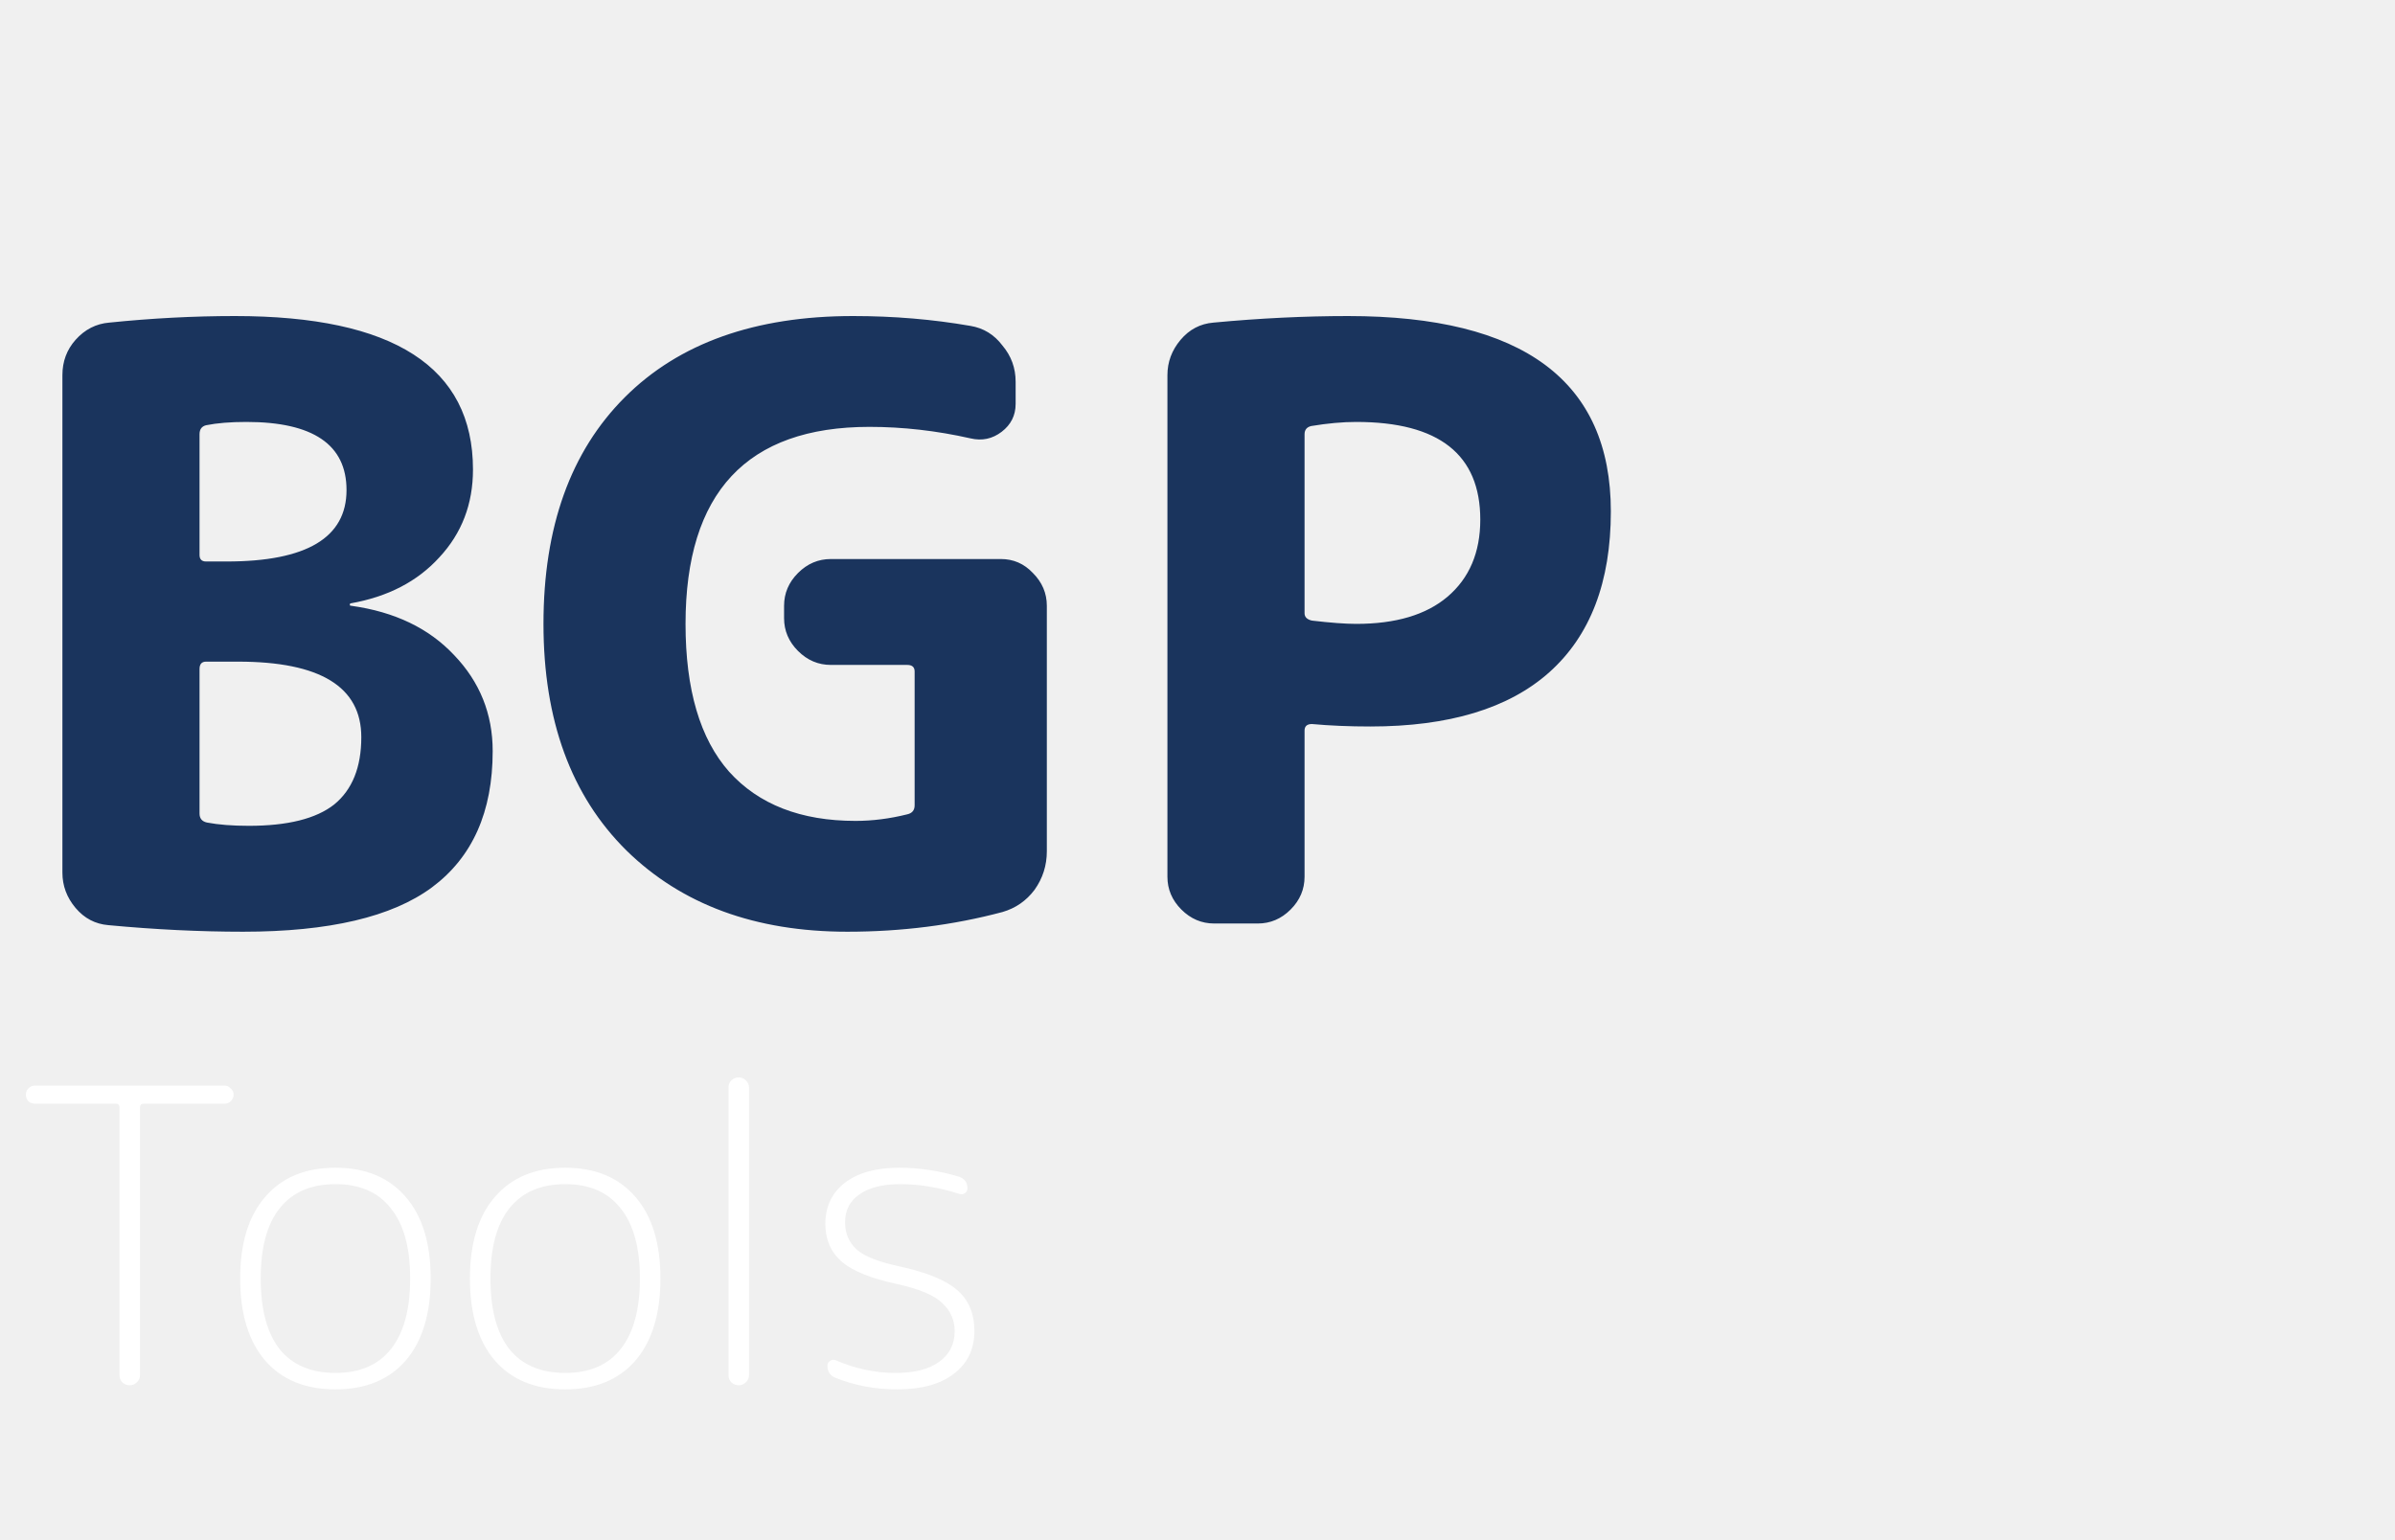
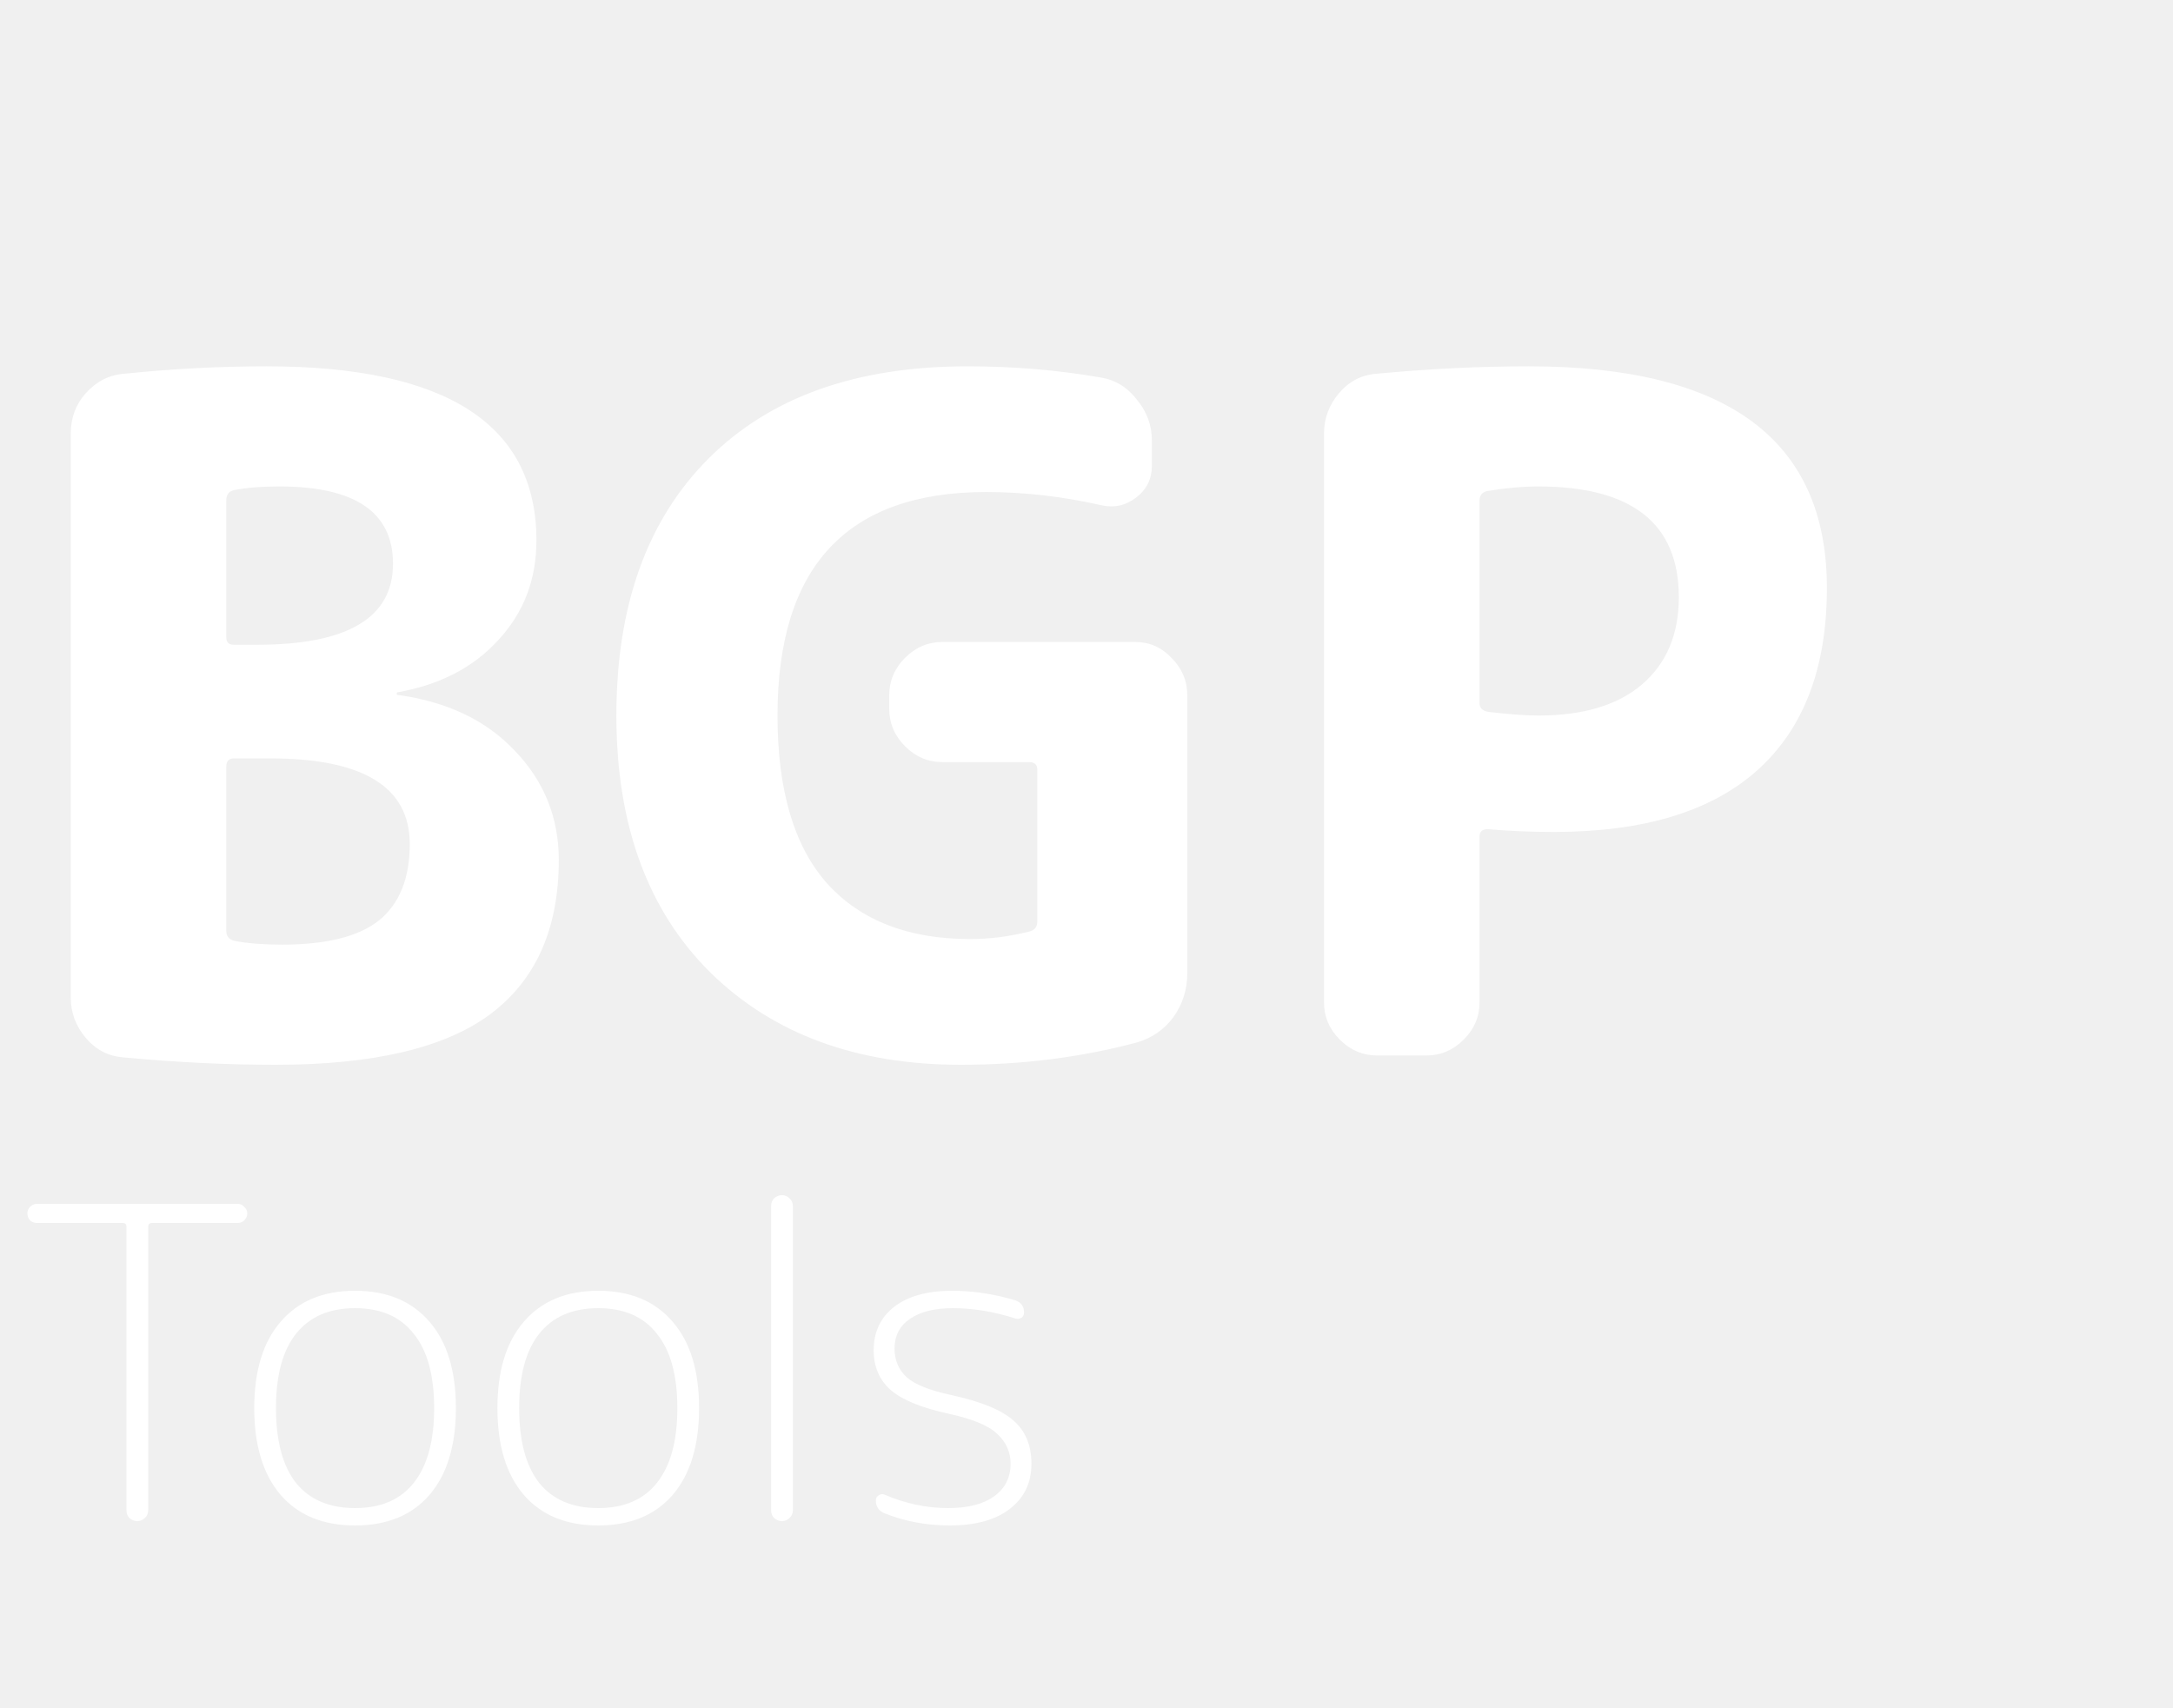
- <svg xmlns="http://www.w3.org/2000/svg" width="140" height="90" viewBox="0 0 140 90" fill="none">
-   <path d="M2.04 64.536C1.896 64.536 1.768 64.488 1.656 64.392C1.56 64.28 1.512 64.152 1.512 64.008C1.512 63.864 1.56 63.744 1.656 63.648C1.768 63.536 1.896 63.48 2.04 63.48H13.128C13.272 63.48 13.392 63.536 13.488 63.648C13.6 63.744 13.656 63.864 13.656 64.008C13.656 64.152 13.6 64.28 13.488 64.392C13.392 64.488 13.272 64.536 13.128 64.536H8.4C8.256 64.536 8.184 64.608 8.184 64.752V80.4C8.184 80.576 8.12 80.72 7.992 80.832C7.88 80.944 7.744 81 7.584 81C7.424 81 7.28 80.944 7.152 80.832C7.04 80.72 6.984 80.576 6.984 80.4V64.752C6.984 64.608 6.912 64.536 6.768 64.536H2.04ZM22.848 70.656C22.112 69.712 21.032 69.24 19.608 69.24C18.184 69.24 17.096 69.712 16.344 70.656C15.608 71.584 15.24 72.952 15.24 74.76C15.24 76.568 15.608 77.944 16.344 78.888C17.096 79.816 18.184 80.28 19.608 80.28C21.032 80.28 22.112 79.816 22.848 78.888C23.6 77.944 23.976 76.568 23.976 74.76C23.976 72.952 23.6 71.584 22.848 70.656ZM23.712 79.56C22.736 80.68 21.368 81.24 19.608 81.24C17.848 81.24 16.48 80.68 15.504 79.56C14.528 78.424 14.04 76.824 14.04 74.76C14.04 72.696 14.528 71.104 15.504 69.984C16.48 68.848 17.848 68.28 19.608 68.28C21.368 68.28 22.736 68.848 23.712 69.984C24.688 71.104 25.176 72.696 25.176 74.76C25.176 76.824 24.688 78.424 23.712 79.56ZM36.278 70.656C35.541 69.712 34.462 69.24 33.038 69.24C31.613 69.24 30.526 69.712 29.773 70.656C29.038 71.584 28.669 72.952 28.669 74.76C28.669 76.568 29.038 77.944 29.773 78.888C30.526 79.816 31.613 80.28 33.038 80.28C34.462 80.28 35.541 79.816 36.278 78.888C37.029 77.944 37.406 76.568 37.406 74.76C37.406 72.952 37.029 71.584 36.278 70.656ZM37.142 79.56C36.166 80.68 34.797 81.24 33.038 81.24C31.277 81.24 29.91 80.68 28.933 79.56C27.957 78.424 27.47 76.824 27.47 74.76C27.47 72.696 27.957 71.104 28.933 69.984C29.91 68.848 31.277 68.28 33.038 68.28C34.797 68.28 36.166 68.848 37.142 69.984C38.117 71.104 38.605 72.696 38.605 74.76C38.605 76.824 38.117 78.424 37.142 79.56ZM43.593 80.832C43.481 80.944 43.345 81 43.185 81C43.025 81 42.881 80.944 42.753 80.832C42.641 80.72 42.585 80.576 42.585 80.4V63.6C42.585 63.424 42.641 63.28 42.753 63.168C42.881 63.056 43.025 63 43.185 63C43.345 63 43.481 63.056 43.593 63.168C43.721 63.28 43.785 63.424 43.785 63.6V80.4C43.785 80.576 43.721 80.72 43.593 80.832ZM52.398 75.072C50.91 74.752 49.846 74.32 49.206 73.776C48.566 73.216 48.246 72.48 48.246 71.568C48.246 70.56 48.622 69.76 49.374 69.168C50.142 68.576 51.206 68.28 52.566 68.28C53.734 68.28 54.902 68.456 56.07 68.808C56.39 68.92 56.55 69.144 56.55 69.48C56.55 69.608 56.502 69.704 56.406 69.768C56.31 69.832 56.206 69.848 56.094 69.816C54.894 69.432 53.742 69.24 52.638 69.24C51.598 69.24 50.798 69.44 50.238 69.84C49.678 70.224 49.398 70.768 49.398 71.472C49.398 72.112 49.622 72.64 50.07 73.056C50.518 73.456 51.342 73.784 52.542 74.04C54.158 74.392 55.294 74.856 55.95 75.432C56.622 76.008 56.958 76.808 56.958 77.832C56.958 78.888 56.558 79.72 55.758 80.328C54.974 80.936 53.87 81.24 52.446 81.24C51.166 81.24 49.966 81.016 48.846 80.568C48.526 80.44 48.366 80.2 48.366 79.848C48.366 79.736 48.414 79.648 48.51 79.584C48.622 79.504 48.734 79.488 48.846 79.536C49.998 80.032 51.166 80.28 52.35 80.28C53.454 80.28 54.302 80.064 54.894 79.632C55.502 79.2 55.806 78.6 55.806 77.832C55.806 77.192 55.566 76.648 55.086 76.2C54.622 75.736 53.726 75.36 52.398 75.072Z" fill="white" />
-   <path d="M11.664 39.12V47.568C11.664 47.856 11.808 48.032 12.096 48.096C12.768 48.224 13.584 48.288 14.544 48.288C16.816 48.288 18.48 47.872 19.536 47.04C20.592 46.176 21.12 44.864 21.12 43.104C21.12 40.16 18.72 38.688 13.92 38.688H12.048C11.792 38.688 11.664 38.832 11.664 39.12ZM11.664 25.392V32.448C11.664 32.704 11.792 32.832 12.048 32.832H13.248C17.92 32.832 20.256 31.44 20.256 28.656C20.256 26 18.304 24.672 14.4 24.672C13.472 24.672 12.688 24.736 12.048 24.864C11.792 24.928 11.664 25.104 11.664 25.392ZM6.336 54.096C5.568 54.032 4.928 53.696 4.416 53.088C3.904 52.48 3.648 51.792 3.648 51.024V21.936C3.648 21.136 3.904 20.448 4.416 19.872C4.96 19.264 5.616 18.928 6.384 18.864C8.88 18.608 11.328 18.48 13.728 18.48C23.008 18.48 27.648 21.472 27.648 27.456C27.648 29.472 26.992 31.184 25.68 32.592C24.4 34 22.672 34.896 20.496 35.28C20.464 35.28 20.448 35.312 20.448 35.376C20.448 35.408 20.48 35.424 20.544 35.424C23.072 35.776 25.072 36.736 26.544 38.304C28.048 39.872 28.8 41.744 28.8 43.92C28.8 47.472 27.616 50.128 25.248 51.888C22.912 53.616 19.232 54.48 14.208 54.48C11.68 54.48 9.056 54.352 6.336 54.096ZM49.529 54.48C44.153 54.48 39.849 52.896 36.617 49.728C33.385 46.528 31.769 42.112 31.769 36.48C31.769 30.816 33.353 26.4 36.521 23.232C39.689 20.064 44.137 18.48 49.865 18.48C52.233 18.48 54.521 18.672 56.729 19.056C57.497 19.184 58.121 19.568 58.601 20.208C59.113 20.816 59.369 21.52 59.369 22.32V23.616C59.369 24.288 59.097 24.832 58.553 25.248C58.009 25.664 57.401 25.792 56.729 25.632C54.745 25.184 52.777 24.96 50.825 24.96C43.657 24.96 40.073 28.8 40.073 36.48C40.073 40.32 40.921 43.2 42.617 45.12C44.345 47.04 46.809 48 50.009 48C51.001 48 52.009 47.872 53.033 47.616C53.321 47.552 53.465 47.376 53.465 47.088V39.264C53.465 39.008 53.321 38.88 53.033 38.88H48.569C47.833 38.88 47.193 38.608 46.649 38.064C46.105 37.52 45.833 36.88 45.833 36.144V35.424C45.833 34.688 46.105 34.048 46.649 33.504C47.193 32.96 47.833 32.688 48.569 32.688H58.505C59.241 32.688 59.865 32.96 60.377 33.504C60.921 34.048 61.193 34.688 61.193 35.424V49.776C61.193 50.608 60.953 51.36 60.473 52.032C59.993 52.672 59.369 53.104 58.601 53.328C55.721 54.096 52.697 54.48 49.529 54.48ZM76.258 25.392V35.856C76.258 36.08 76.402 36.224 76.69 36.288C77.778 36.416 78.642 36.48 79.282 36.48C81.586 36.48 83.362 35.952 84.61 34.896C85.89 33.808 86.53 32.304 86.53 30.384C86.53 26.576 84.114 24.672 79.282 24.672C78.482 24.672 77.602 24.752 76.642 24.912C76.386 24.976 76.258 25.136 76.258 25.392ZM70.978 54C70.242 54 69.602 53.728 69.058 53.184C68.514 52.64 68.242 52 68.242 51.264V21.936C68.242 21.168 68.498 20.48 69.01 19.872C69.522 19.264 70.162 18.928 70.93 18.864C73.65 18.608 76.274 18.48 78.802 18.48C89.042 18.48 94.162 22.288 94.162 29.904C94.162 34.032 92.962 37.168 90.562 39.312C88.194 41.424 84.706 42.48 80.098 42.48C78.882 42.48 77.746 42.432 76.69 42.336C76.402 42.336 76.258 42.464 76.258 42.72V51.264C76.258 52 75.986 52.64 75.442 53.184C74.898 53.728 74.258 54 73.522 54H70.978Z" fill="#1A345D" />
+ <svg xmlns="http://www.w3.org/2000/svg" width="70" height="55" viewBox="0 0 70 55" fill="none">
+   <path d="M1.19 39.396C1.106 39.396 1.031 39.368 0.966 39.312C0.91 39.247 0.882 39.172 0.882 39.088C0.882 39.004 0.91 38.934 0.966 38.878C1.031 38.813 1.106 38.78 1.19 38.78H7.658C7.742 38.78 7.812 38.813 7.868 38.878C7.933 38.934 7.966 39.004 7.966 39.088C7.966 39.172 7.933 39.247 7.868 39.312C7.812 39.368 7.742 39.396 7.658 39.396H4.9C4.816 39.396 4.774 39.438 4.774 39.522V48.65C4.774 48.753 4.737 48.837 4.662 48.902C4.597 48.967 4.517 49 4.424 49C4.331 49 4.247 48.967 4.172 48.902C4.107 48.837 4.074 48.753 4.074 48.65V39.522C4.074 39.438 4.032 39.396 3.948 39.396H1.19ZM13.328 42.966C12.899 42.415 12.269 42.14 11.438 42.14C10.607 42.14 9.973 42.415 9.534 42.966C9.105 43.507 8.89 44.305 8.89 45.36C8.89 46.415 9.105 47.217 9.534 47.768C9.973 48.309 10.607 48.58 11.438 48.58C12.269 48.58 12.899 48.309 13.328 47.768C13.767 47.217 13.986 46.415 13.986 45.36C13.986 44.305 13.767 43.507 13.328 42.966ZM13.832 48.16C13.263 48.813 12.465 49.14 11.438 49.14C10.411 49.14 9.613 48.813 9.044 48.16C8.475 47.497 8.19 46.564 8.19 45.36C8.19 44.156 8.475 43.227 9.044 42.574C9.613 41.911 10.411 41.58 11.438 41.58C12.465 41.58 13.263 41.911 13.832 42.574C14.401 43.227 14.686 44.156 14.686 45.36C14.686 46.564 14.401 47.497 13.832 48.16ZM21.162 42.966C20.733 42.415 20.102 42.14 19.272 42.14C18.441 42.14 17.806 42.415 17.368 42.966C16.939 43.507 16.724 44.305 16.724 45.36C16.724 46.415 16.939 47.217 17.368 47.768C17.806 48.309 18.441 48.58 19.272 48.58C20.102 48.58 20.733 48.309 21.162 47.768C21.601 47.217 21.82 46.415 21.82 45.36C21.82 44.305 21.601 43.507 21.162 42.966ZM21.666 48.16C21.096 48.813 20.299 49.14 19.272 49.14C18.245 49.14 17.447 48.813 16.878 48.16C16.308 47.497 16.024 46.564 16.024 45.36C16.024 44.156 16.308 43.227 16.878 42.574C17.447 41.911 18.245 41.58 19.272 41.58C20.299 41.58 21.096 41.911 21.666 42.574C22.235 43.227 22.52 44.156 22.52 45.36C22.52 46.564 22.235 47.497 21.666 48.16ZM25.429 48.902C25.364 48.967 25.285 49 25.191 49C25.098 49 25.014 48.967 24.939 48.902C24.874 48.837 24.841 48.753 24.841 48.65V38.85C24.841 38.747 24.874 38.663 24.939 38.598C25.014 38.533 25.098 38.5 25.191 38.5C25.285 38.5 25.364 38.533 25.429 38.598C25.504 38.663 25.541 38.747 25.541 38.85V48.65C25.541 48.753 25.504 48.837 25.429 48.902ZM30.566 45.542C29.698 45.355 29.077 45.103 28.704 44.786C28.33 44.459 28.144 44.03 28.144 43.498C28.144 42.91 28.363 42.443 28.802 42.098C29.25 41.753 29.87 41.58 30.664 41.58C31.345 41.58 32.026 41.683 32.708 41.888C32.894 41.953 32.988 42.084 32.988 42.28C32.988 42.355 32.96 42.411 32.904 42.448C32.848 42.485 32.787 42.495 32.722 42.476C32.022 42.252 31.35 42.14 30.706 42.14C30.099 42.14 29.632 42.257 29.306 42.49C28.979 42.714 28.816 43.031 28.816 43.442C28.816 43.815 28.946 44.123 29.208 44.366C29.469 44.599 29.95 44.791 30.65 44.94C31.592 45.145 32.255 45.416 32.638 45.752C33.03 46.088 33.226 46.555 33.226 47.152C33.226 47.768 32.992 48.253 32.526 48.608C32.068 48.963 31.424 49.14 30.594 49.14C29.847 49.14 29.147 49.009 28.494 48.748C28.307 48.673 28.214 48.533 28.214 48.328C28.214 48.263 28.242 48.211 28.298 48.174C28.363 48.127 28.428 48.118 28.494 48.146C29.166 48.435 29.847 48.58 30.538 48.58C31.182 48.58 31.676 48.454 32.022 48.202C32.376 47.95 32.554 47.6 32.554 47.152C32.554 46.779 32.414 46.461 32.134 46.2C31.863 45.929 31.34 45.71 30.566 45.542Z" fill="white" />
+   <path d="M7.29 24.7V29.98C7.29 30.16 7.38 30.27 7.56 30.31C7.98 30.39 8.49 30.43 9.09 30.43C10.51 30.43 11.55 30.17 12.21 29.65C12.87 29.11 13.2 28.29 13.2 27.19C13.2 25.35 11.7 24.43 8.7 24.43H7.53C7.37 24.43 7.29 24.52 7.29 24.7ZM7.29 16.12V20.53C7.29 20.69 7.37 20.77 7.53 20.77H8.28C11.2 20.77 12.66 19.9 12.66 18.16C12.66 16.5 11.44 15.67 9 15.67C8.42 15.67 7.93 15.71 7.53 15.79C7.37 15.83 7.29 15.94 7.29 16.12ZM3.96 34.06C3.48 34.02 3.08 33.81 2.76 33.43C2.44 33.05 2.28 32.62 2.28 32.14V13.96C2.28 13.46 2.44 13.03 2.76 12.67C3.1 12.29 3.51 12.08 3.99 12.04C5.55 11.88 7.08 11.8 8.58 11.8C14.38 11.8 17.28 13.67 17.28 17.41C17.28 18.67 16.87 19.74 16.05 20.62C15.25 21.5 14.17 22.06 12.81 22.3C12.79 22.3 12.78 22.32 12.78 22.36C12.78 22.38 12.8 22.39 12.84 22.39C14.42 22.61 15.67 23.21 16.59 24.19C17.53 25.17 18 26.34 18 27.7C18 29.92 17.26 31.58 15.78 32.68C14.32 33.76 12.02 34.3 8.88 34.3C7.3 34.3 5.66 34.22 3.96 34.06ZM30.956 34.3C27.596 34.3 24.906 33.31 22.886 31.33C20.866 29.33 19.856 26.57 19.856 23.05C19.856 19.51 20.846 16.75 22.826 14.77C24.806 12.79 27.586 11.8 31.166 11.8C32.646 11.8 34.076 11.92 35.456 12.16C35.936 12.24 36.326 12.48 36.626 12.88C36.946 13.26 37.106 13.7 37.106 14.2V15.01C37.106 15.43 36.936 15.77 36.596 16.03C36.256 16.29 35.876 16.37 35.456 16.27C34.216 15.99 32.986 15.85 31.766 15.85C27.286 15.85 25.046 18.25 25.046 23.05C25.046 25.45 25.576 27.25 26.636 28.45C27.716 29.65 29.256 30.25 31.256 30.25C31.876 30.25 32.506 30.17 33.146 30.01C33.326 29.97 33.416 29.86 33.416 29.68V24.79C33.416 24.63 33.326 24.55 33.146 24.55H30.356C29.896 24.55 29.496 24.38 29.156 24.04C28.816 23.7 28.646 23.3 28.646 22.84V22.39C28.646 21.93 28.816 21.53 29.156 21.19C29.496 20.85 29.896 20.68 30.356 20.68H36.566C37.026 20.68 37.416 20.85 37.736 21.19C38.076 21.53 38.246 21.93 38.246 22.39V31.36C38.246 31.88 38.096 32.35 37.796 32.77C37.496 33.17 37.106 33.44 36.626 33.58C34.826 34.06 32.936 34.3 30.956 34.3ZM47.661 16.12V22.66C47.661 22.8 47.751 22.89 47.931 22.93C48.611 23.01 49.151 23.05 49.551 23.05C50.991 23.05 52.101 22.72 52.881 22.06C53.681 21.38 54.081 20.44 54.081 19.24C54.081 16.86 52.571 15.67 49.551 15.67C49.051 15.67 48.501 15.72 47.901 15.82C47.741 15.86 47.661 15.96 47.661 16.12ZM44.361 34C43.901 34 43.501 33.83 43.161 33.49C42.821 33.15 42.651 32.75 42.651 32.29V13.96C42.651 13.48 42.811 13.05 43.131 12.67C43.451 12.29 43.851 12.08 44.331 12.04C46.031 11.88 47.671 11.8 49.251 11.8C55.651 11.8 58.851 14.18 58.851 18.94C58.851 21.52 58.101 23.48 56.601 24.82C55.121 26.14 52.941 26.8 50.061 26.8C49.301 26.8 48.591 26.77 47.931 26.71C47.751 26.71 47.661 26.79 47.661 26.95V32.29C47.661 32.75 47.491 33.15 47.151 33.49C46.811 33.83 46.411 34 45.951 34H44.361Z" fill="white" />
</svg>
